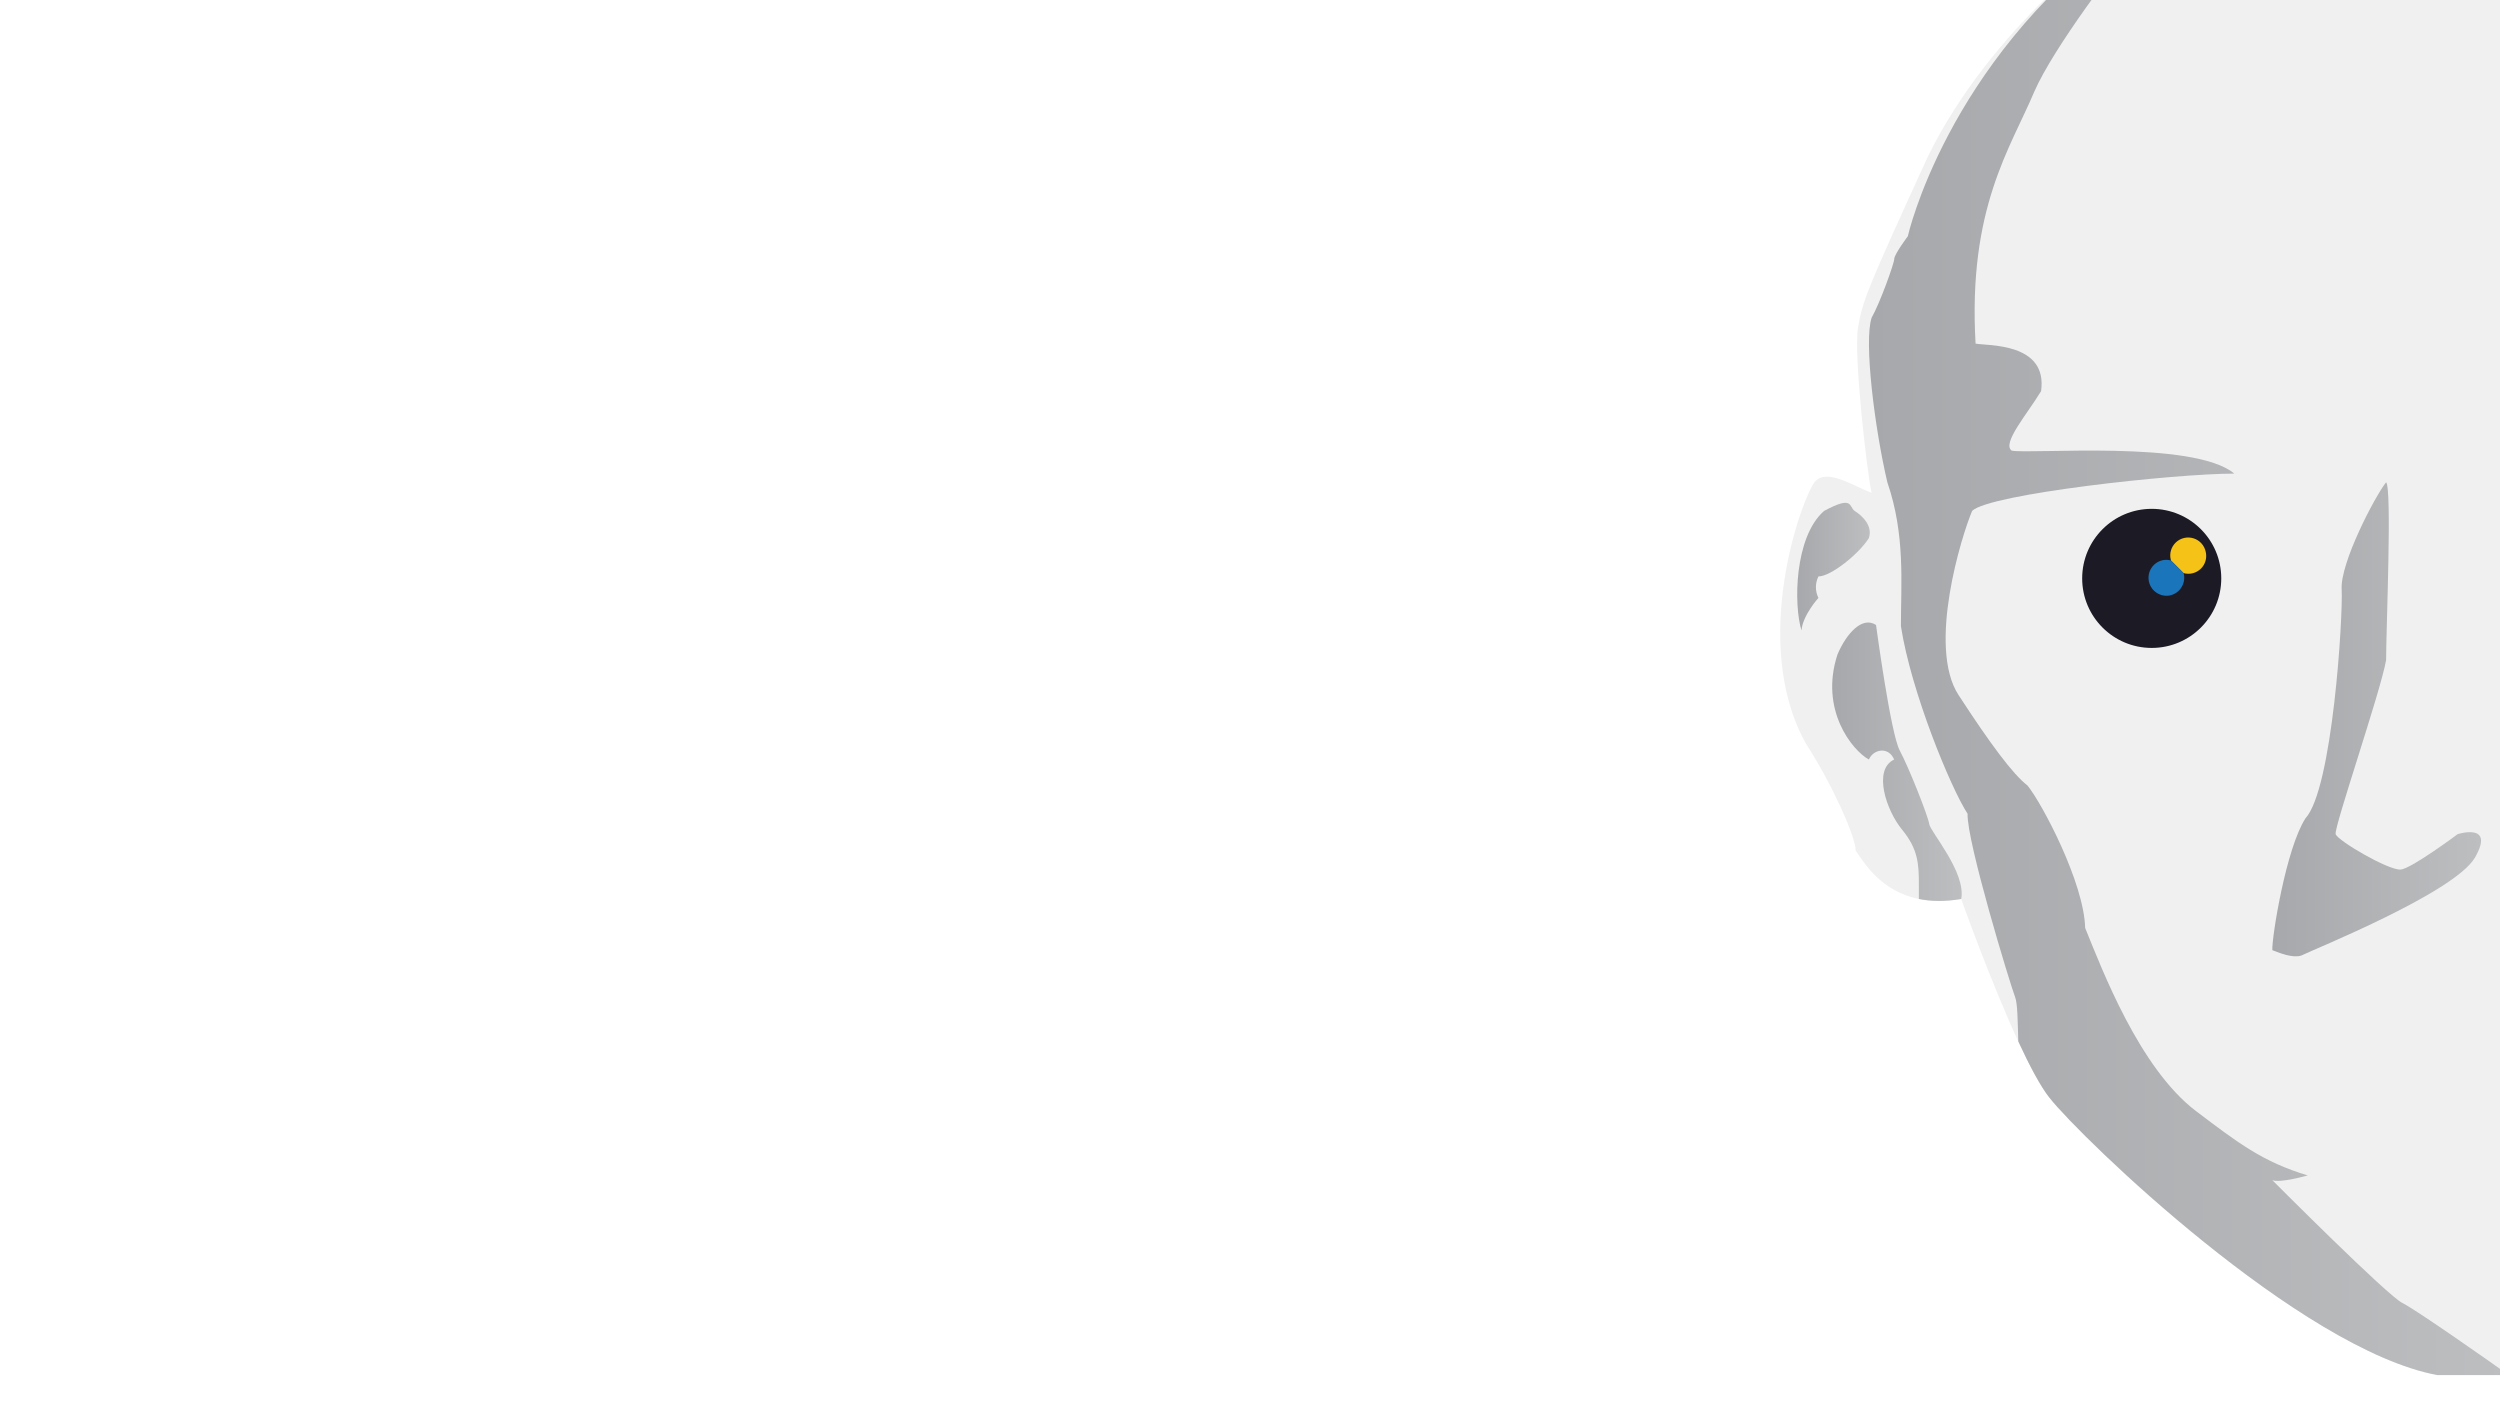
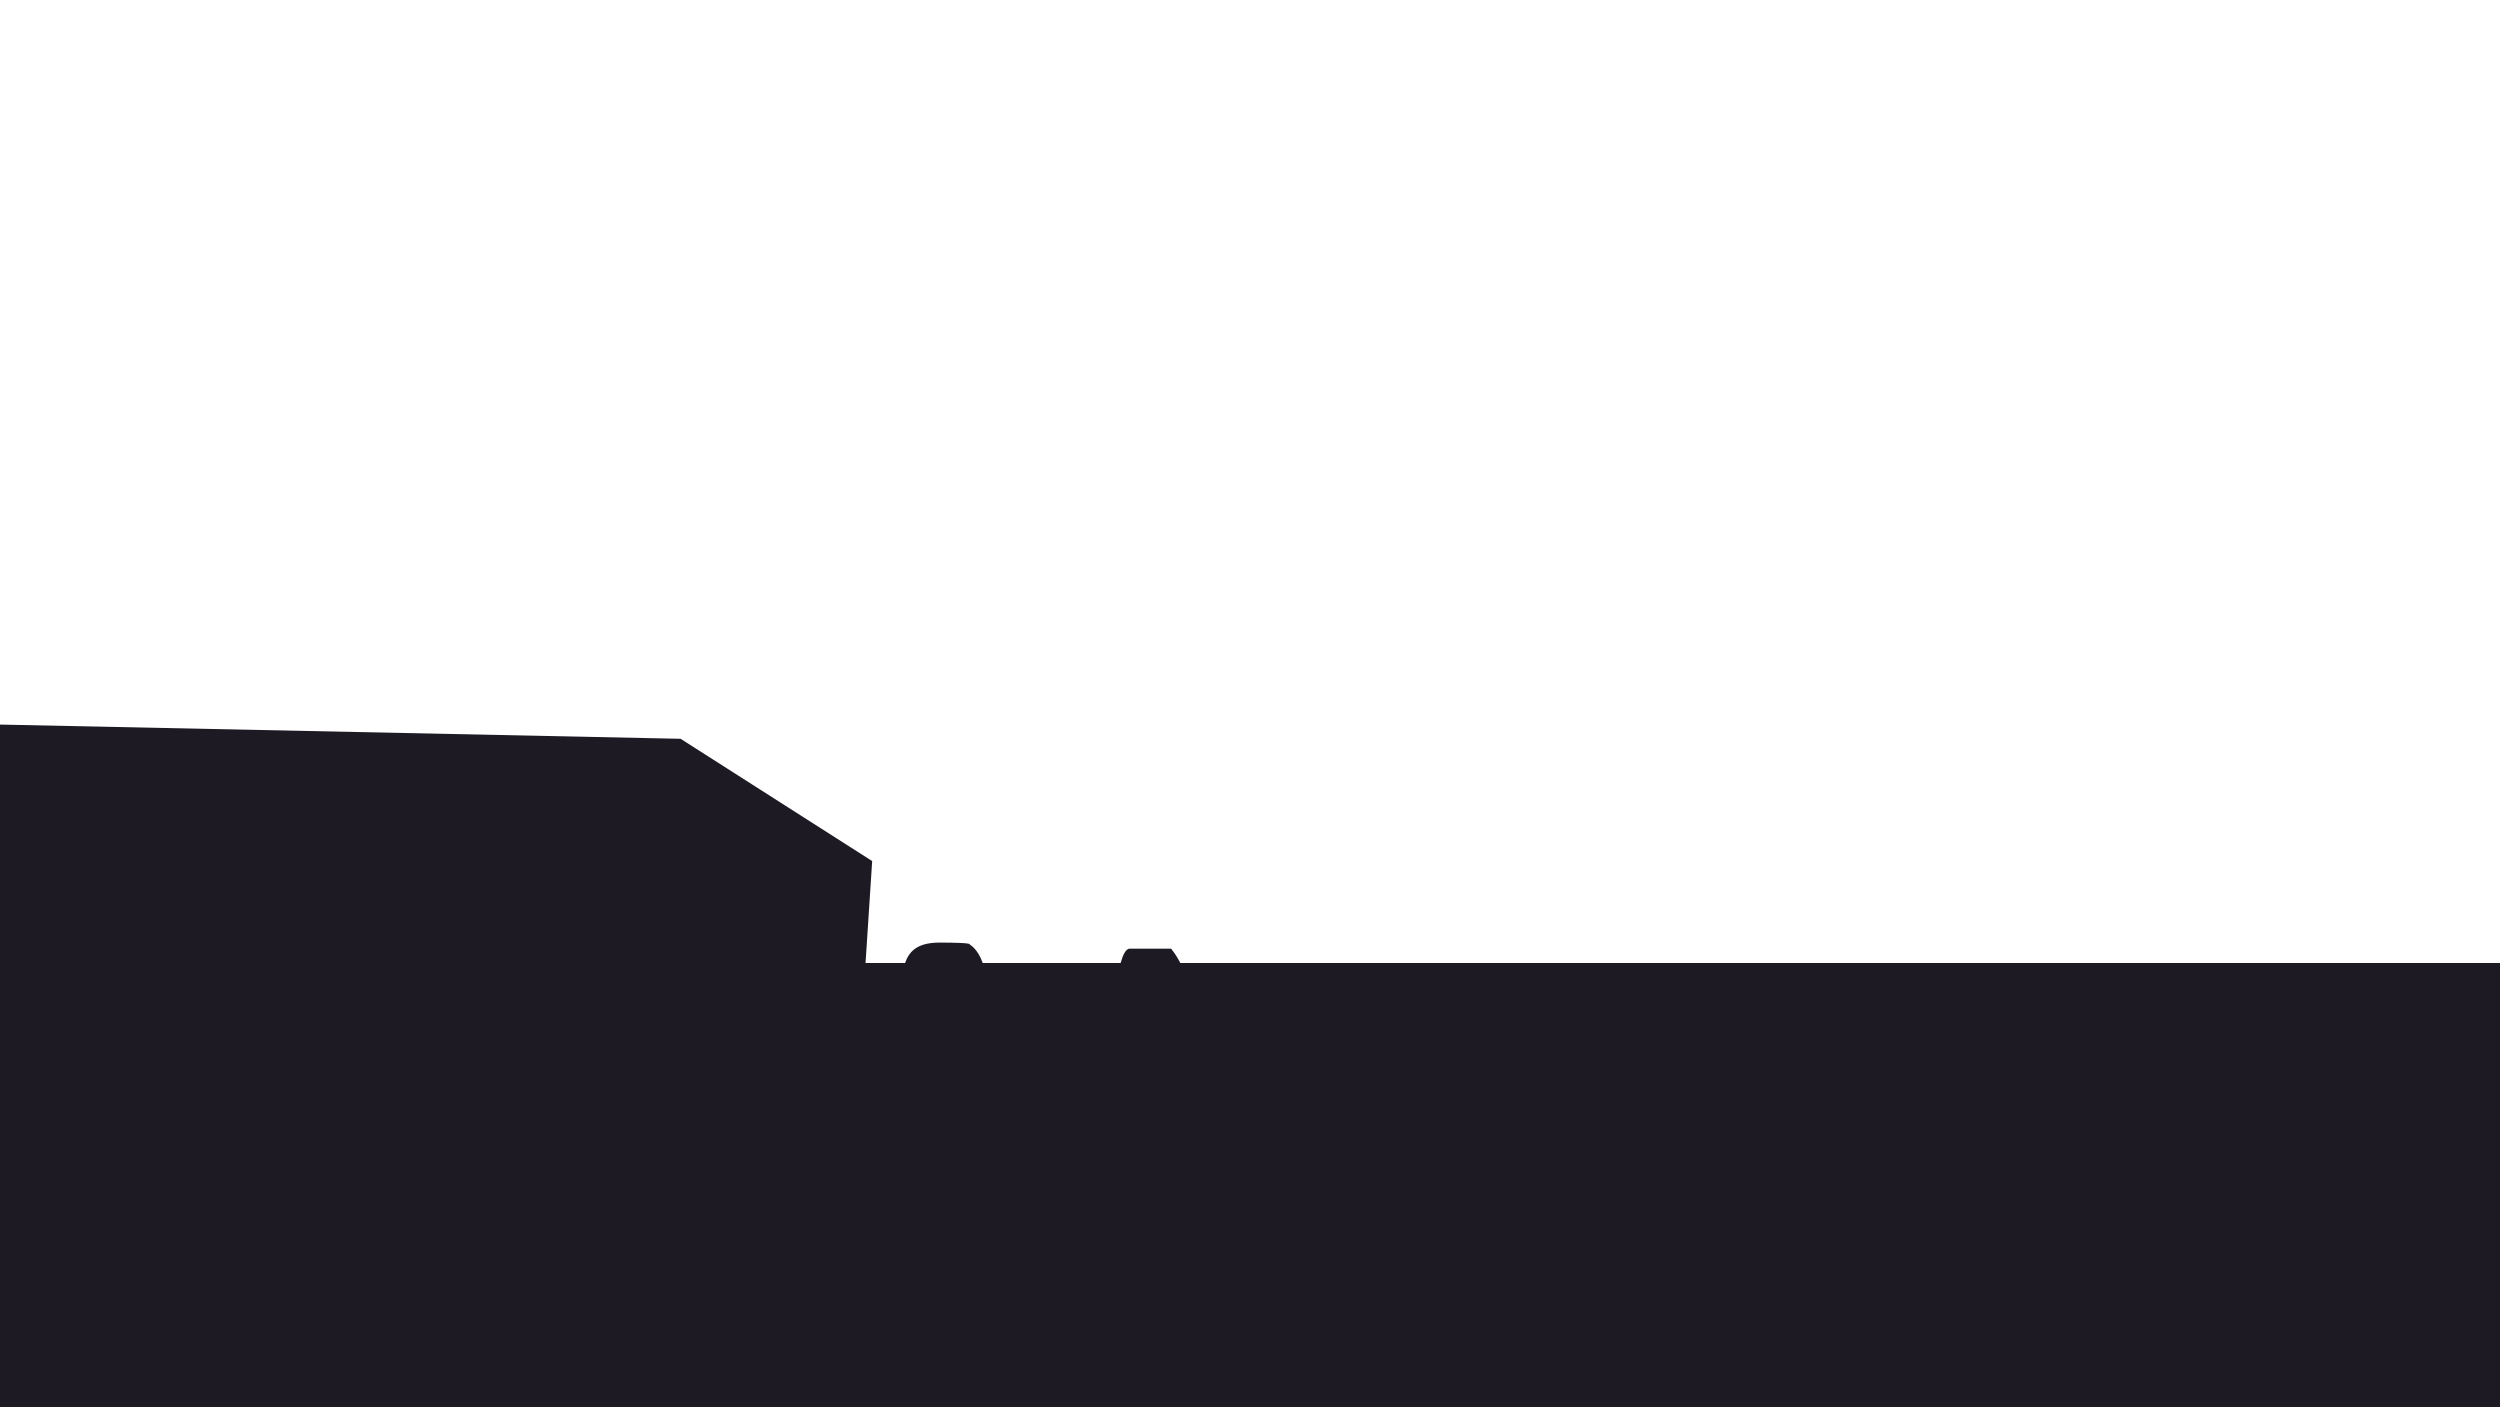
- <svg xmlns="http://www.w3.org/2000/svg" xmlns:xlink="http://www.w3.org/1999/xlink" viewBox="0 0 1920 1080">
-   <defs>
-     <linearGradient id="linear-gradient" x1="1563.38" y1="552.43" x2="1723.68" y2="552.43" gradientTransform="matrix(-1, 0, 0, 1, 3468.83, 0)" gradientUnits="userSpaceOnUse">
-       <stop offset="0" stop-color="#bcbec0" />
-       <stop offset="1" stop-color="#a6a8ab" />
-     </linearGradient>
-     <linearGradient id="linear-gradient-2" x1="1542.07" y1="479.25" x2="2033.52" y2="479.25" xlink:href="#linear-gradient" />
-     <linearGradient id="linear-gradient-3" x1="2032.82" y1="435.16" x2="2088.59" y2="435.16" xlink:href="#linear-gradient" />
-     <linearGradient id="linear-gradient-4" x1="1962.28" y1="585.02" x2="2061.71" y2="585.02" xlink:href="#linear-gradient" />
-   </defs>
-   <g id="hero">
-     <g id="bg5">
-       <path d="M1387,571.17c20.83,32.41,38.19,71.76,38.19,82.17,6.17,8.82,19.08,31.09,48.45,37.08,9.15,1.87,19.91,2.15,32.56,0,0,0,22.18,62.55,43.85,109.43,8.53,18.47,17,34.51,24,43.33,24.76,31.25,192.56,193.27,297.88,212.94h56.7l9.26-1116.91-293.29,10-16.28.56-.16.11c-4.38,3.08-98.24,70-147.4,170-46.87,102.42-50.34,111.1-53.81,131.93s6.94,111.1,10.42,126.72c-13.89-5.2-34.15-19.09-43.41-8.67S1343,492.48,1387,571.17Z" fill="#f0f0f0" />
-       <g>
-         <path d="M1887.52,640.61s-36.46,27.19-44,27.19c-9.26.58-48-22-49.76-27.19-1.16-5.79,34.72-109.94,38.77-133.67,0-23.72,4.63-131.93,0-136.56-8.68,11-35.3,61.92-34.14,82.17s-7,153.34-27.78,175.91c-15,23.14-26,92-25.46,101.26,9.84,4,18.52,6.36,23.73,3.47s116.3-47.45,131.93-74.64S1887.52,640.61,1887.52,640.61Z" fill="url(#linear-gradient)" />
-         <path d="M1449.48,370.38c13.9,40.51,10.42,77.54,10.42,110.53,7.81,50.33,38.19,124.12,51.21,144.08-.86,20.83,33,131.93,36.45,140.61,2,5.1,2,18.92,2.48,34.2,8.53,18.47,17,34.51,24,43.33,24.76,31.25,192.56,193.27,297.88,212.94h54.87c-16.92-12-69.17-48.74-81.49-55.26-10.42-4.34-100.13-94.41-100.13-94.41,4,1.54,15.26-.39,27.22-3.66-34.72-10.42-53.81-25.18-85.93-49.48-43.4-33-72-108.49-85.06-140.61-.87-34.72-33-95.48-44.27-109.36-11.28-8.68-28.64-32.12-52.94-69.44s2.6-123.25,10.42-141.48c13-13,155.3-28.64,201.37-28.64-31.25-26-156.24-14.76-171-17.65-7.8-5.5,12.16-28.35,22.58-45.71,5.2-37.33-40.81-34.72-50.32-36.46-6-104.15,26.87-150.16,45.1-193.55,15.17-34.48,63.15-97,82.25-121.21,4.94-6.27,8-10,8-10s109.43-89.27-24.23,10.55l-.16.11c-133.53,99.81-163,231.64-163,231.64s-10.41,13.88-10.41,17.35-11.29,34.72-17.36,45.14C1431.26,262.18,1439.94,329.88,1449.48,370.38Z" fill="url(#linear-gradient-2)" />
-         <path d="M1424.31,392.37s15.06,8.68,11,20.83c-7.52,12.15-29.22,29.51-38.77,29.51a18.73,18.73,0,0,0,0,16.49s-12.15,13.49-13,25c-6.08-19.76-5.49-71.84,17.36-91.8C1423.45,380.22,1419.84,389.05,1424.31,392.37Z" fill="url(#linear-gradient-3)" />
-         <path d="M1435.32,583.32c3.18-7.81,15-10.41,19.38,0-16.5,7.81-6.08,39.06,6.07,53.82s13,26,12.91,42.53q0,6.18,0,10.75c9.15,1.87,19.91,2.15,32.56,0,3.77-20.54-23.72-51.5-24.59-57.57S1466,589.4,1459,576.38,1440.8,480,1440.8,480c-10.41-6.94-22.56,6.08-29.59,22.57C1397.22,545.14,1422.58,576.38,1435.32,583.32Z" fill="url(#linear-gradient-4)" />
-       </g>
-     </g>
-     <g>
-       <circle cx="1652.52" cy="444.2" r="53.41" fill="#1c1a24" />
-       <path d="M1694,423.83a13.68,13.68,0,0,1-16.9,16.35.24.24,0,0,1-.16-.06l-9.55-9.54c-.05-.06-.05-.06-.05-.17l-.17-.49a13.76,13.76,0,1,1,26.83-6.09Z" fill="#f5c217" />
-       <path d="M1667.28,430.47l9.77,9.76c0,.17,0,.28.11.44a13.91,13.91,0,0,1-10.43,16.57,13.81,13.81,0,0,1-6.08-26.94A13,13,0,0,1,1667.28,430.47Z" fill="#1b75bb" />
-     </g>
+ <svg xmlns="http://www.w3.org/2000/svg" viewBox="0 0 1920 1080">
+   <g id="herov2">
+     <path id="bg5" d="M906.49,739.57a62.55,62.55,0,0,0-7.1-11H867.57c-2.92,0-5.19,4.76-6.92,11H754.72c-3.88-11.11-10.06-14.23-10.06-14.23s3.43-1.43-23.18-1.43c-17.88,0-23.51,7.54-26.38,15.66H664.74l5.09-78.27L522.7,567.39l-526.61-11V739.57H-78.35v493H1961.91v-493Z" fill="#1d1a24" />
  </g>
</svg>
